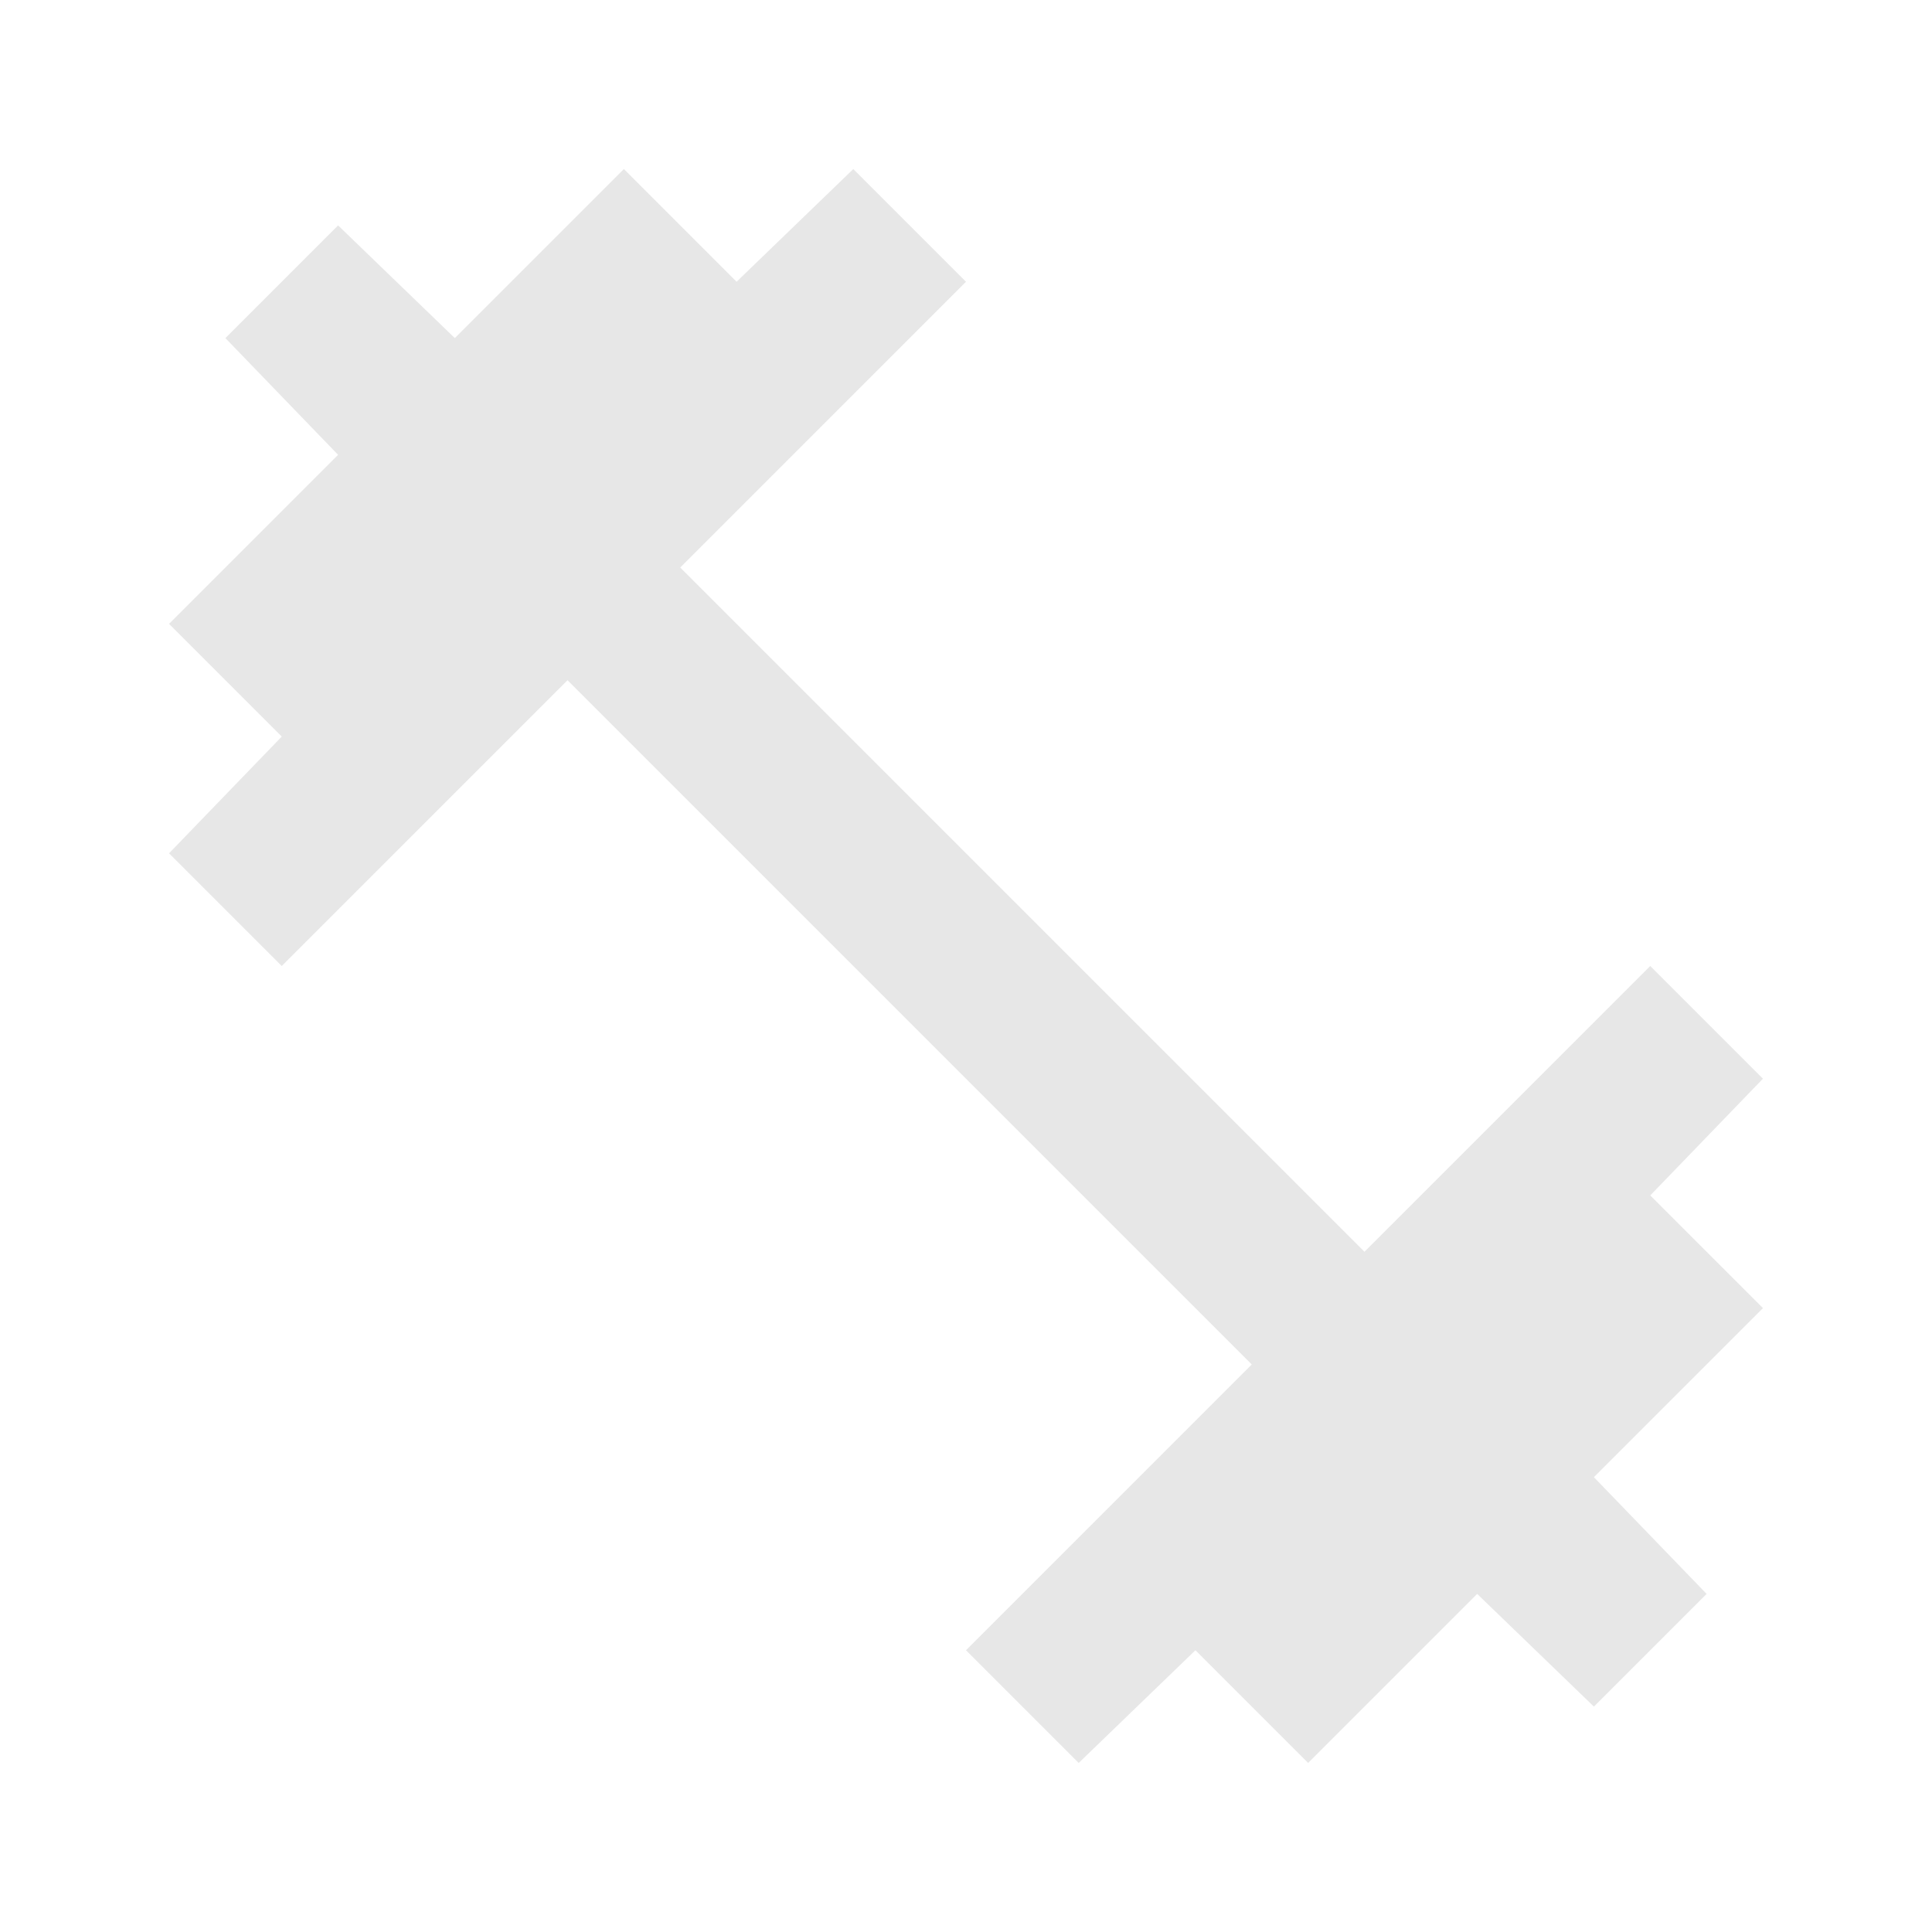
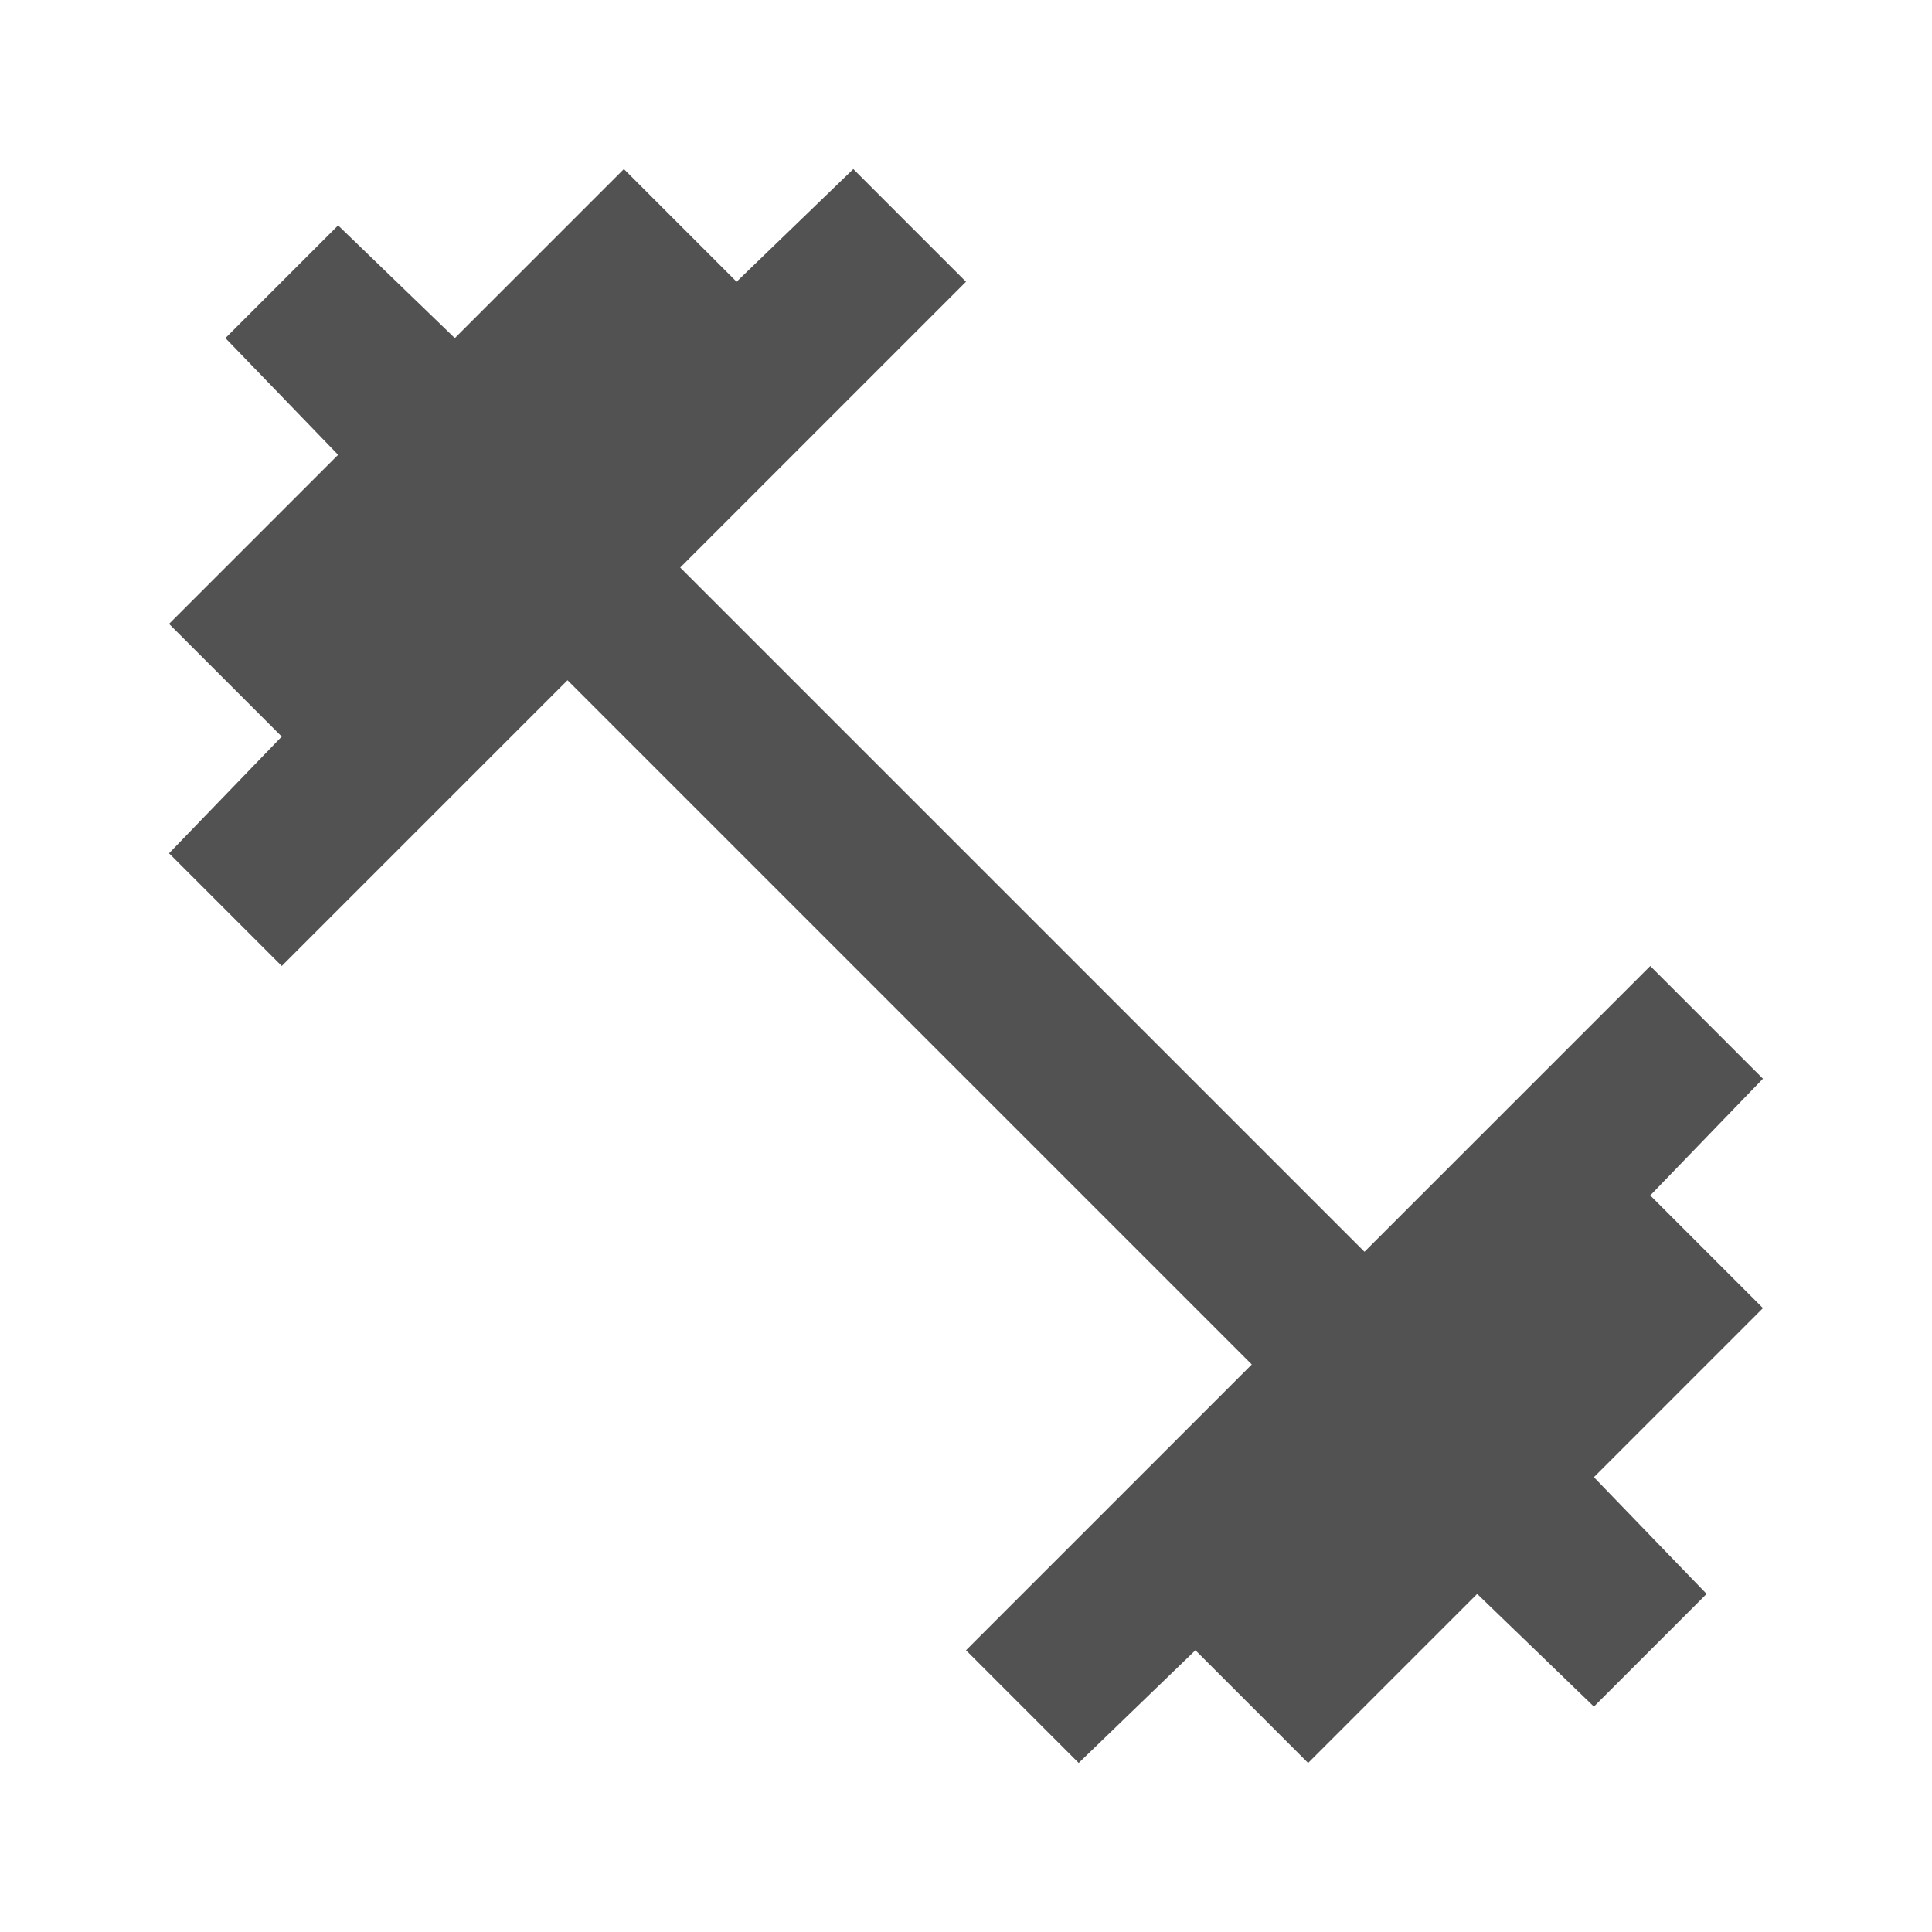
<svg xmlns="http://www.w3.org/2000/svg" height="24" viewBox="0 -960 960 960" width="24">
-   <path d="m536-84-56-56 142-142-340-340-142 142-56-56 56-58-56-56 84-84-56-58 56-56 58 56 84-84 56 56 58-56 56 56-142 142 340 340 142-142 56 56-56 58 56 56-84 84 56 58-56 56-58-56-84 84-56-56-58 56Z" fill="#e7e7e7" />
+   <path d="m536-84-56-56 142-142-340-340-142 142-56-56 56-58-56-56 84-84-56-58 56-56 58 56 84-84 56 56 58-56 56 56-142 142 340 340 142-142 56 56-56 58 56 56-84 84 56 58-56 56-58-56-84 84-56-56-58 56Z" fill="#525252" />
</svg>
